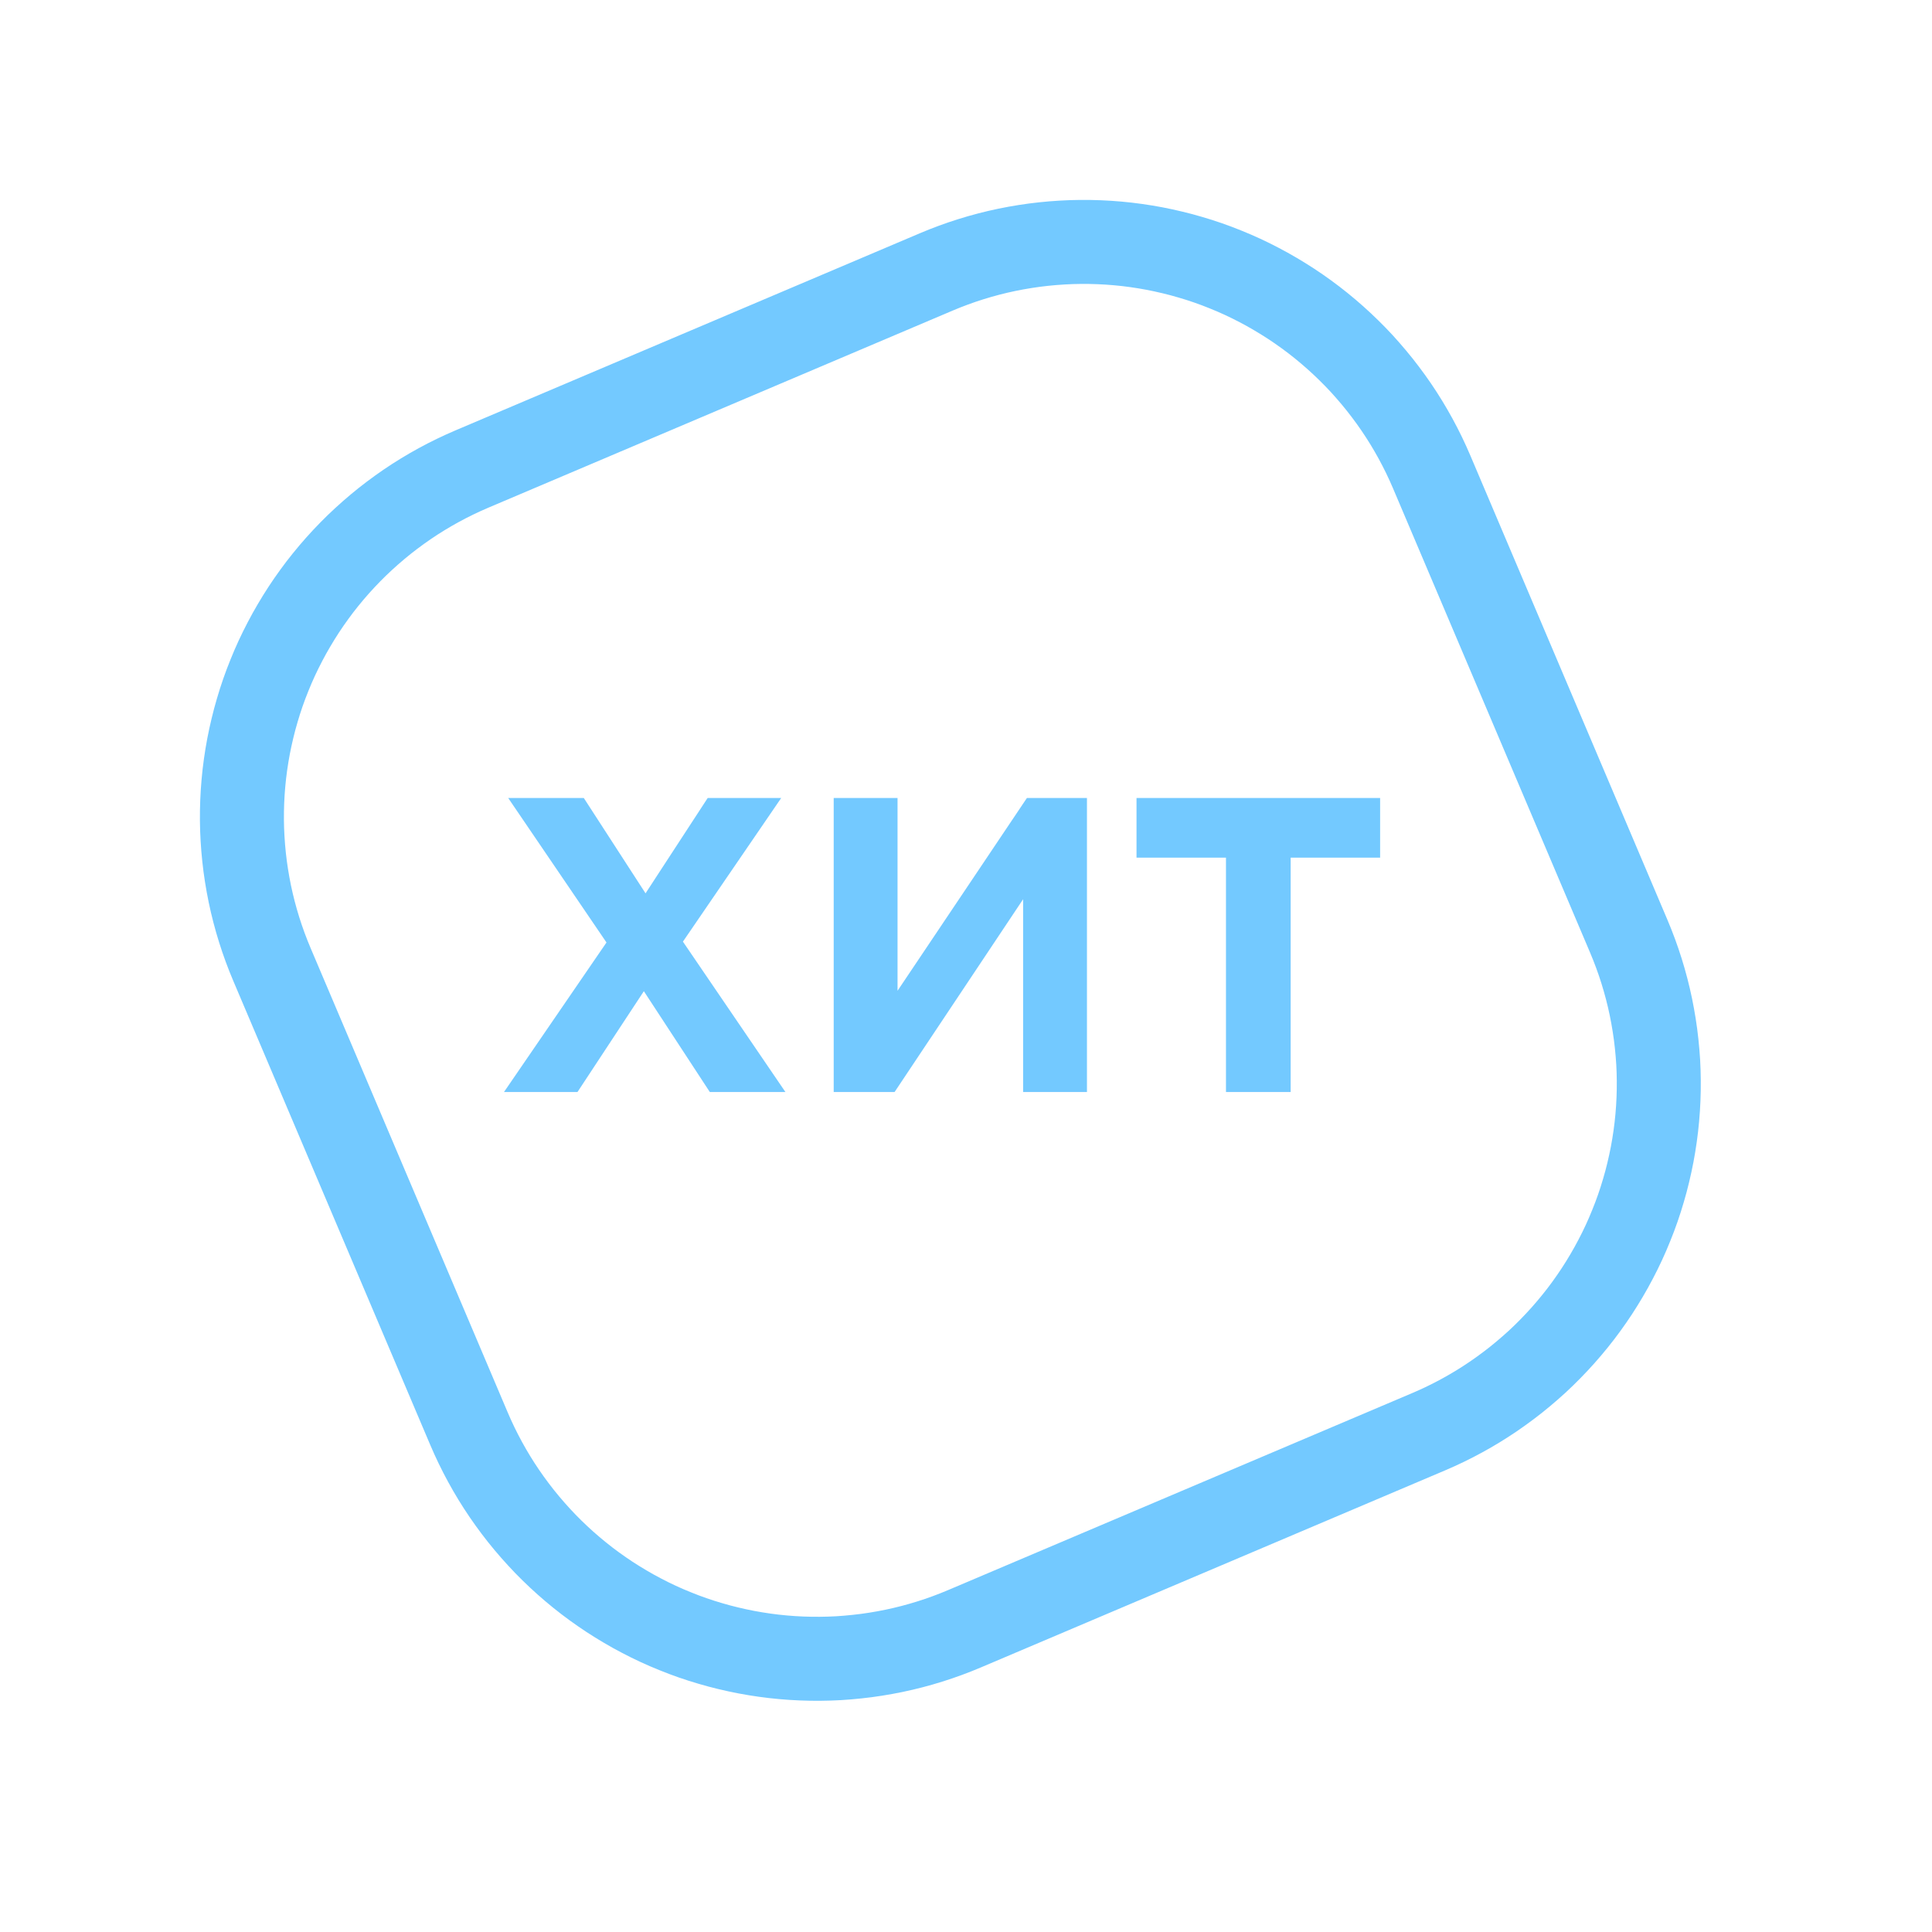
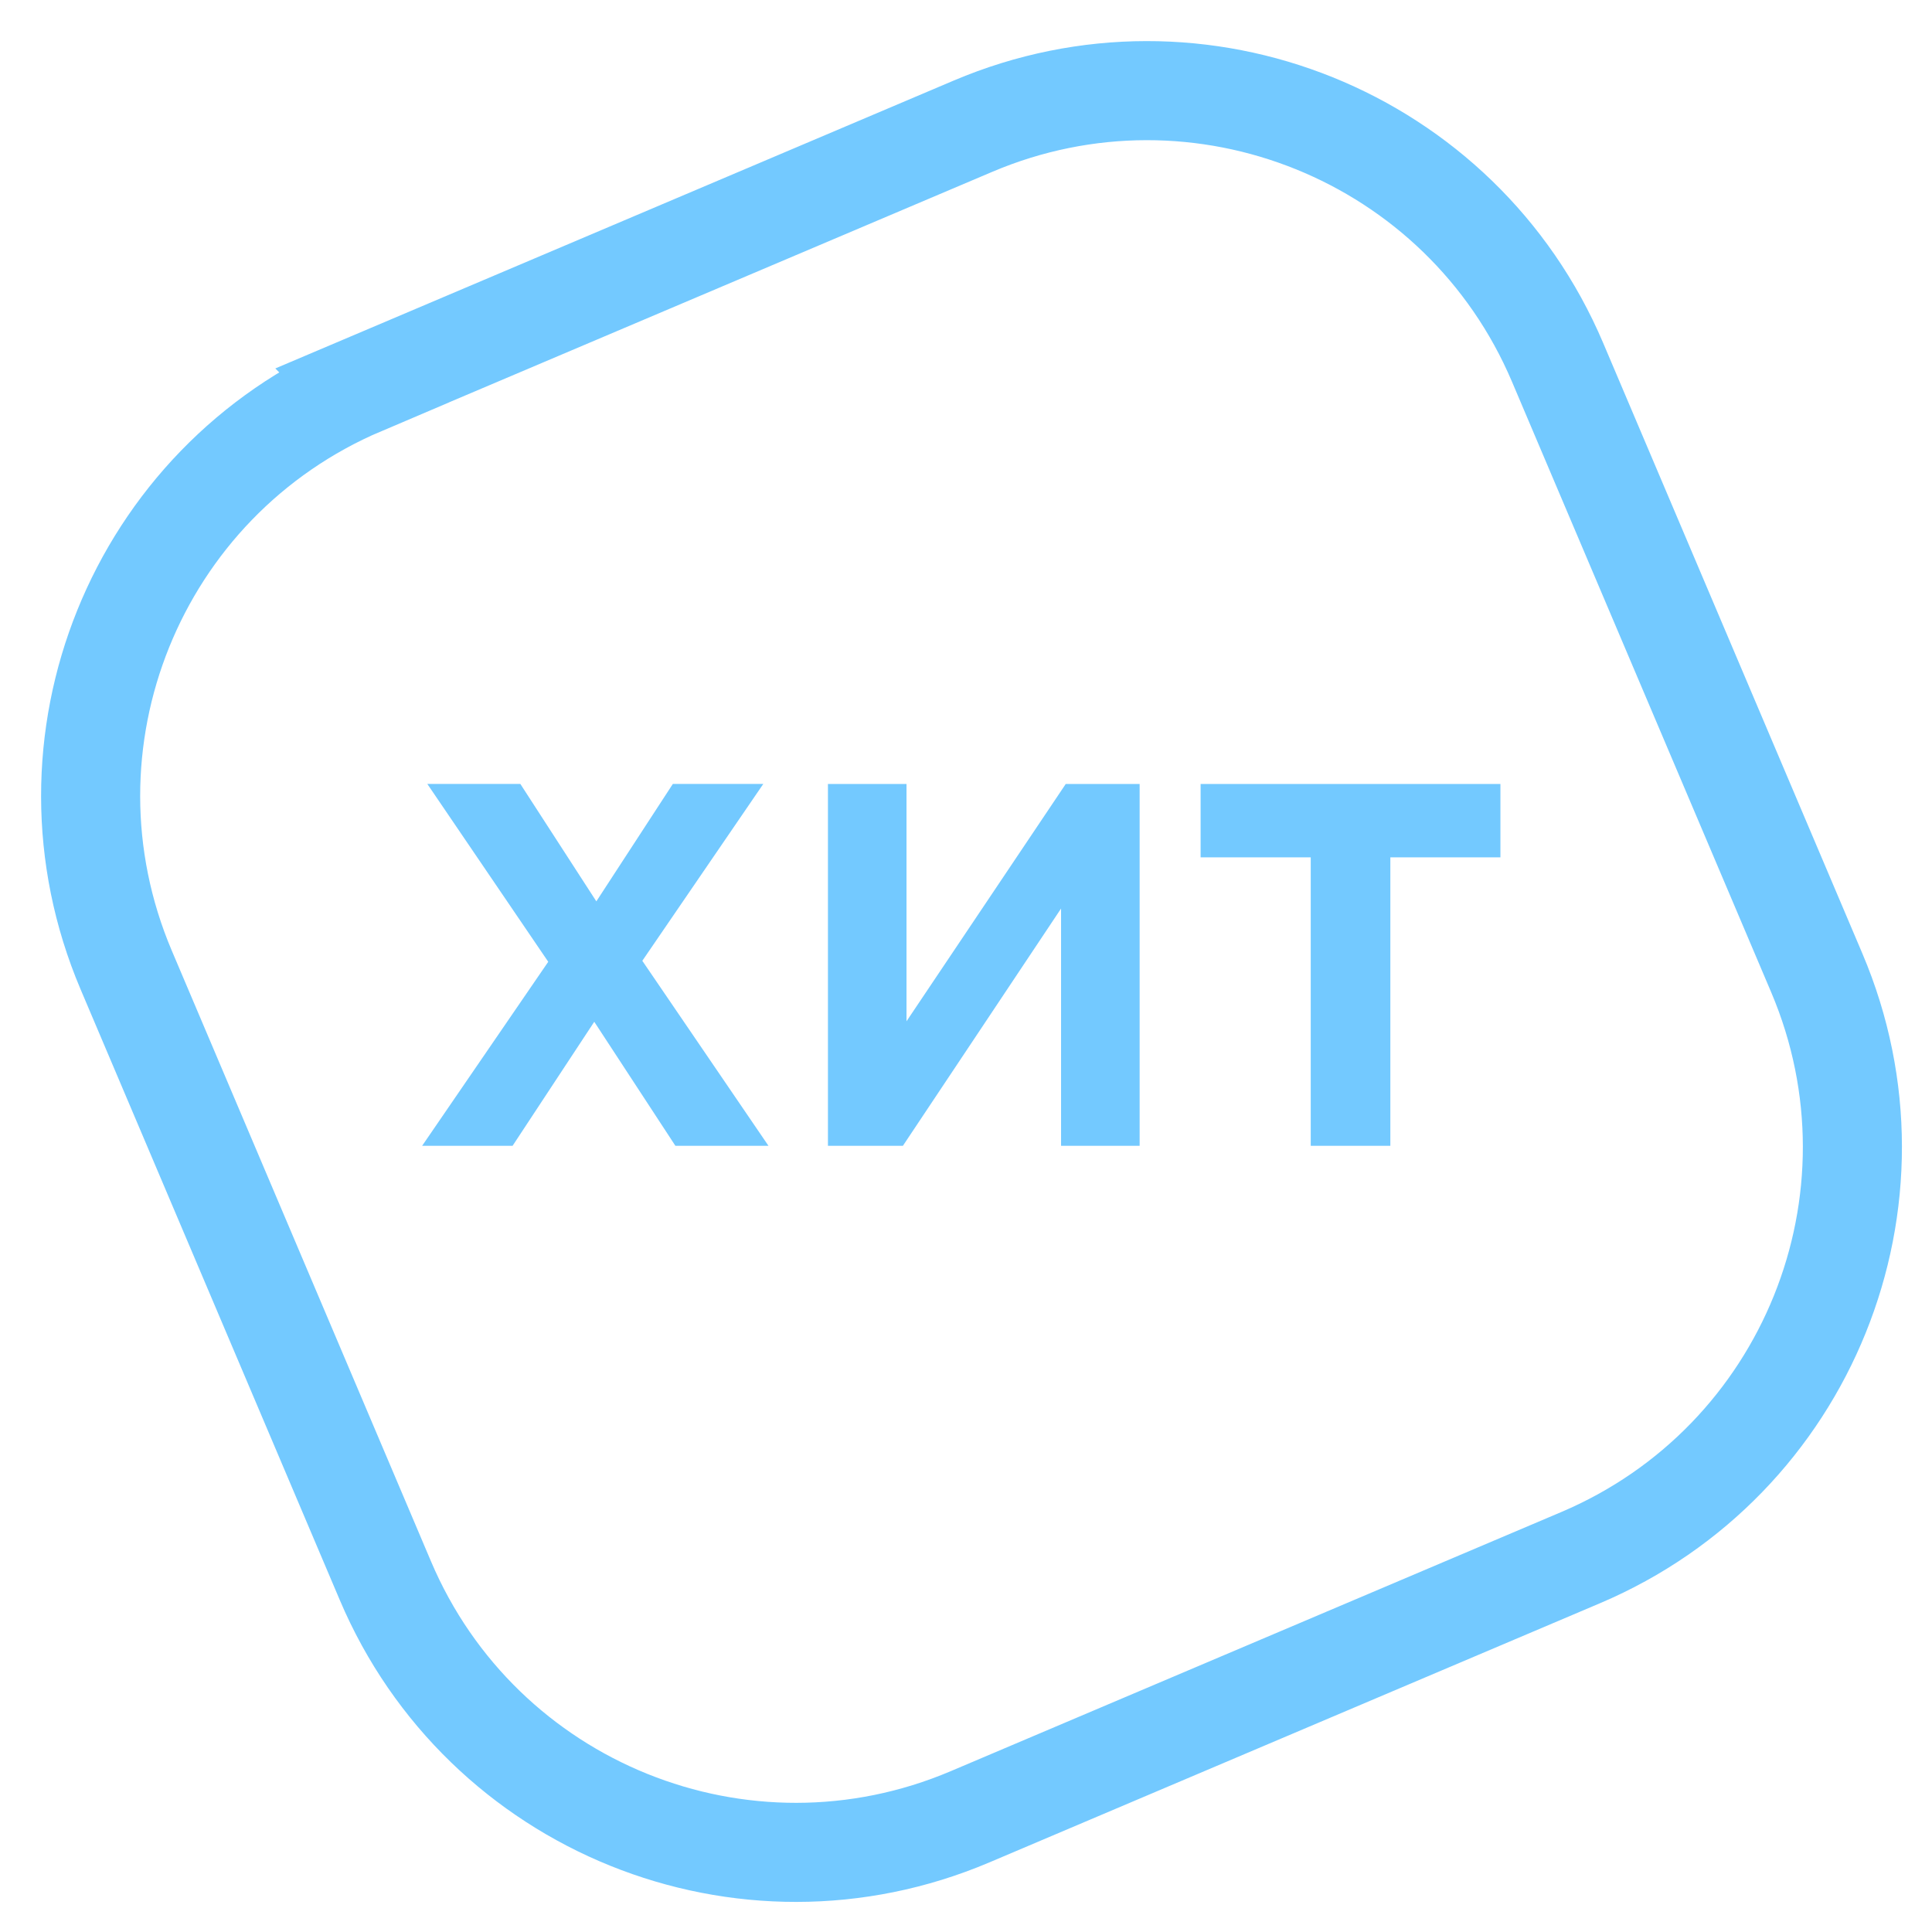
- <svg xmlns="http://www.w3.org/2000/svg" xmlns:xlink="http://www.w3.org/1999/xlink" width="46px" height="46px" viewBox="0 0 46 46" version="1.1">
-   <defs>
-     <path d="M9.999 0L22.001 0Q22.247 0 22.492 0.012Q22.737 0.024 22.981 0.048Q23.225 0.072 23.468 0.108Q23.711 0.144 23.952 0.192Q24.192 0.24 24.431 0.3Q24.669 0.359 24.904 0.431Q25.138 0.502 25.37 0.585Q25.601 0.667 25.827 0.761Q26.054 0.855 26.276 0.96Q26.498 1.065 26.715 1.181Q26.931 1.296 27.142 1.423Q27.352 1.549 27.556 1.685Q27.76 1.822 27.957 1.968Q28.155 2.114 28.344 2.27Q28.534 2.425 28.716 2.59Q28.898 2.755 29.071 2.929Q29.245 3.102 29.41 3.284Q29.575 3.466 29.73 3.656Q29.886 3.845 30.032 4.043Q30.178 4.24 30.315 4.444Q30.451 4.648 30.577 4.858Q30.704 5.069 30.819 5.285Q30.935 5.502 31.04 5.724Q31.145 5.946 31.239 6.173Q31.333 6.399 31.416 6.63Q31.498 6.862 31.569 7.096Q31.641 7.331 31.7 7.569Q31.76 7.808 31.808 8.048Q31.856 8.289 31.892 8.532Q31.928 8.775 31.952 9.019Q31.976 9.263 31.988 9.508Q32 9.754 32 9.999L32 22.001Q32 22.247 31.988 22.492Q31.976 22.737 31.952 22.981Q31.928 23.225 31.892 23.468Q31.856 23.711 31.808 23.952Q31.76 24.192 31.7 24.431Q31.641 24.669 31.569 24.904Q31.498 25.138 31.416 25.37Q31.333 25.601 31.239 25.827Q31.145 26.054 31.04 26.276Q30.935 26.498 30.819 26.715Q30.704 26.931 30.577 27.142Q30.451 27.352 30.315 27.556Q30.178 27.76 30.032 27.957Q29.886 28.155 29.73 28.344Q29.575 28.534 29.41 28.716Q29.245 28.898 29.071 29.071Q28.898 29.245 28.716 29.41Q28.534 29.575 28.344 29.73Q28.155 29.886 27.957 30.032Q27.76 30.178 27.556 30.315Q27.352 30.451 27.142 30.577Q26.931 30.704 26.715 30.819Q26.498 30.935 26.276 31.04Q26.054 31.145 25.827 31.239Q25.601 31.333 25.37 31.416Q25.138 31.498 24.904 31.569Q24.669 31.641 24.431 31.7Q24.192 31.76 23.952 31.808Q23.711 31.856 23.468 31.892Q23.225 31.928 22.981 31.952Q22.737 31.976 22.492 31.988Q22.247 32 22.001 32L9.999 32Q9.754 32 9.508 31.988Q9.263 31.976 9.019 31.952Q8.775 31.928 8.532 31.892Q8.289 31.856 8.048 31.808Q7.808 31.76 7.569 31.7Q7.331 31.641 7.096 31.569Q6.862 31.498 6.63 31.416Q6.399 31.333 6.173 31.239Q5.946 31.145 5.724 31.04Q5.502 30.935 5.285 30.819Q5.069 30.704 4.858 30.577Q4.648 30.451 4.444 30.315Q4.24 30.178 4.043 30.032Q3.845 29.886 3.656 29.73Q3.466 29.575 3.284 29.41Q3.102 29.245 2.929 29.071Q2.755 28.898 2.59 28.716Q2.425 28.534 2.27 28.344Q2.114 28.155 1.968 27.957Q1.822 27.76 1.685 27.556Q1.549 27.352 1.423 27.142Q1.296 26.931 1.181 26.715Q1.065 26.498 0.96 26.276Q0.855 26.054 0.761 25.827Q0.667 25.601 0.585 25.37Q0.502 25.138 0.431 24.904Q0.359 24.669 0.3 24.431Q0.24 24.192 0.192 23.952Q0.144 23.711 0.108 23.468Q0.072 23.225 0.048 22.981Q0.024 22.737 0.012 22.492Q0 22.247 0 22.001L0 9.999Q0 9.754 0.012 9.508Q0.024 9.263 0.048 9.019Q0.072 8.775 0.108 8.532Q0.144 8.289 0.192 8.048Q0.24 7.808 0.3 7.569Q0.359 7.331 0.431 7.096Q0.502 6.862 0.585 6.63Q0.667 6.399 0.761 6.173Q0.855 5.946 0.96 5.724Q1.065 5.502 1.181 5.285Q1.296 5.069 1.423 4.858Q1.549 4.648 1.685 4.444Q1.822 4.24 1.968 4.043Q2.114 3.845 2.27 3.656Q2.425 3.466 2.59 3.284Q2.755 3.102 2.929 2.929Q3.102 2.755 3.284 2.59Q3.466 2.425 3.656 2.27Q3.845 2.114 4.043 1.968Q4.24 1.822 4.444 1.685Q4.648 1.549 4.858 1.423Q5.069 1.296 5.285 1.181Q5.502 1.065 5.724 0.96Q5.946 0.855 6.173 0.761Q6.399 0.667 6.63 0.585Q6.862 0.502 7.096 0.431Q7.331 0.359 7.569 0.3Q7.808 0.24 8.048 0.192Q8.289 0.144 8.532 0.108Q8.775 0.072 9.019 0.048Q9.263 0.024 9.508 0.012Q9.754 0 9.999 0Z" transform="matrix(0.9205049 -0.3907311 0.3907311 0.9205049 0.6476412 13.15104)" id="path_1" />
-     <clipPath id="clip_1">
-       <use xlink:href="#path_1" />
-     </clipPath>
-   </defs>
-   <g id="hit">
-     <g id="new" transform="translate(1 1)">
-       <g id="Rectangle-13">
-         <g clip-path="url(#clip_1)">
-           <use xlink:href="#path_1" fill="none" stroke="#73C9FF" stroke-width="4" />
-         </g>
-       </g>
-       <path d="M2.44 3.44L0 7L1.75 7L3.33 4.6L4.9 7L6.7 7L4.26 3.42L6.6 0L4.85 0L3.37 2.27L1.9 0L0.1 0L2.44 3.44ZM13.88 0L13.88 7L12.36 7L12.36 2.41L9.3 7L7.85 7L7.85 0L9.37 0L9.37 4.59L12.45 0L13.88 0ZM17.19 1.42L17.19 7L18.73 7L18.73 1.42L20.86 1.42L20.86 0L15.06 0L15.06 1.42L17.19 1.42Z" transform="translate(11 18)" id="ХИТ" fill="#73C9FF" fill-rule="evenodd" stroke="none" />
-     </g>
+ <svg xmlns="http://www.w3.org/2000/svg" width="39" height="39">
+   <g fill="none" fill-rule="evenodd">
+     <path stroke="#73C9FF" stroke-width="2" d="M7.314 7.78a9 9 0 0 0-4.767 11.8l5.232 12.327a9 9 0 0 0 11.801 4.768l12.327-5.232a9 9 0 0 0 4.768-11.802L31.442 7.315a9 9 0 0 0-11.8-4.768L7.313 7.779z" />
+     <path fill="#73C9FF" d="M8.521 23.13l2.546-3.715-2.441-3.59h1.878l1.534 2.37 1.544-2.37h1.826l-2.442 3.57 2.547 3.735h-1.879l-1.638-2.504-1.649 2.504H8.521zm14.484-7.304v7.304h-1.586v-4.79l-3.193 4.79h-1.513v-7.304h1.586v4.79l3.214-4.79h1.492zm3.454 7.304v-5.823h-2.223v-1.481h6.052v1.481h-2.222v5.823h-1.607z" />
  </g>
</svg>
